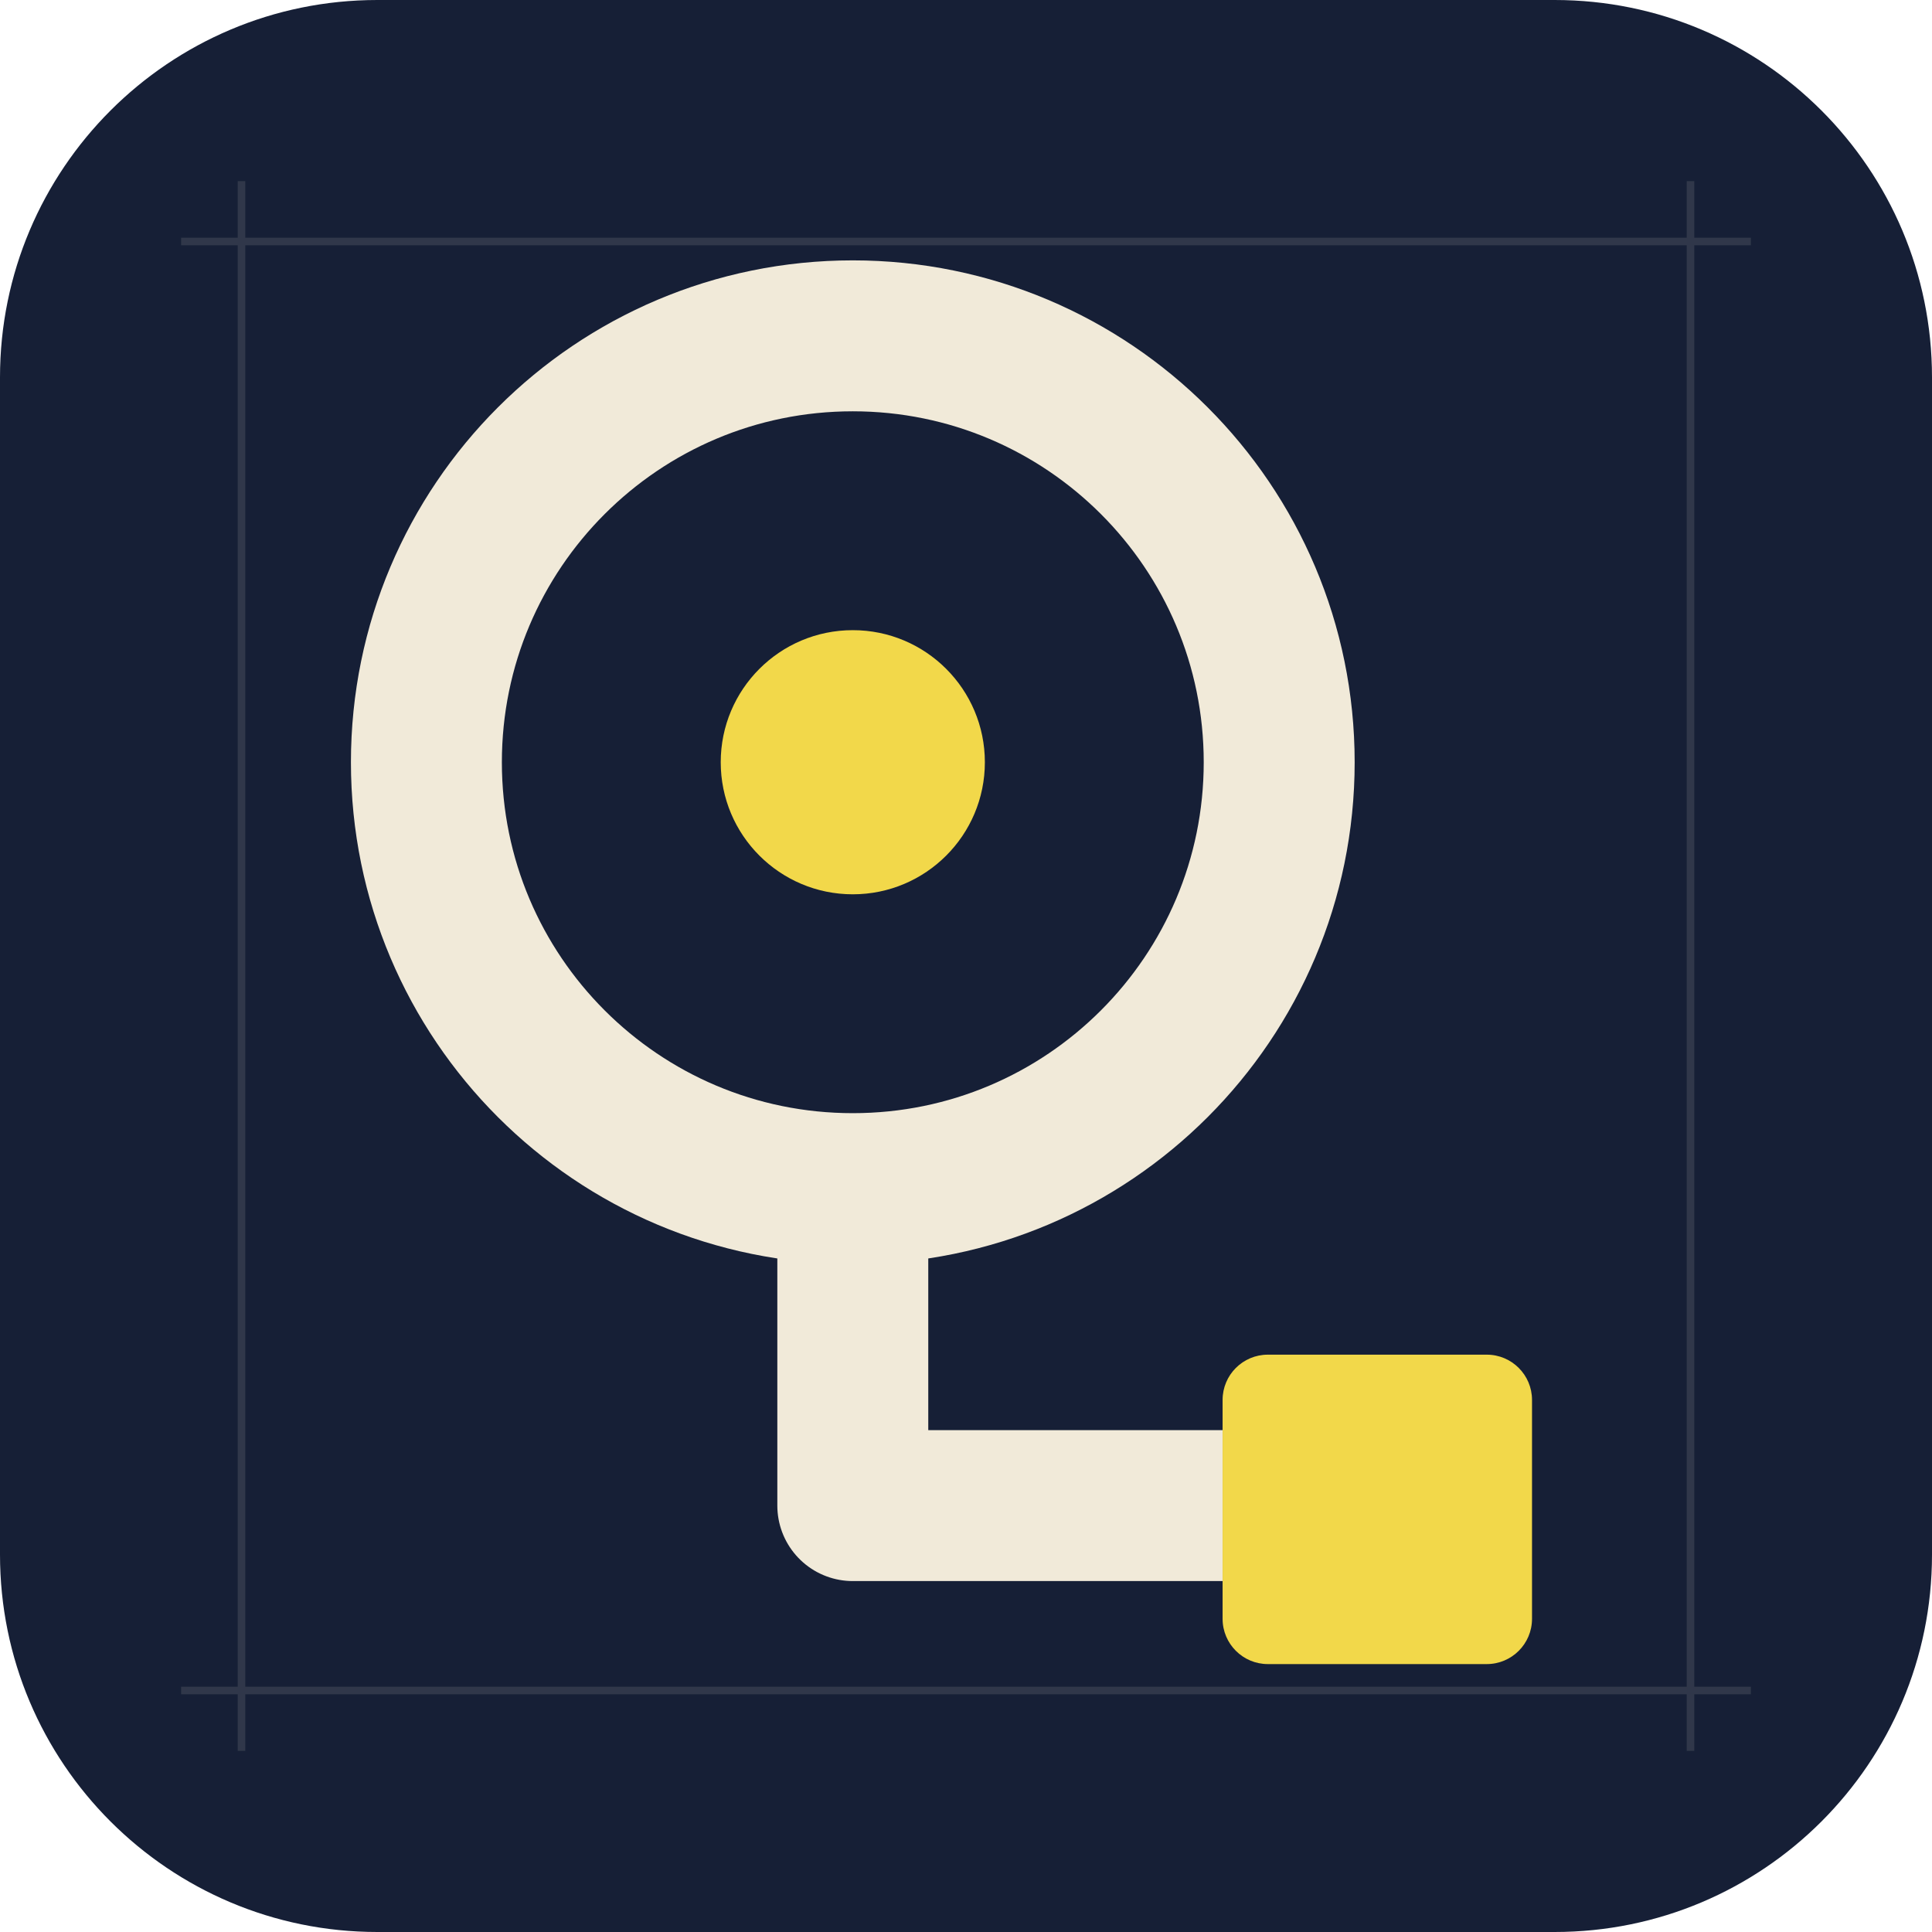
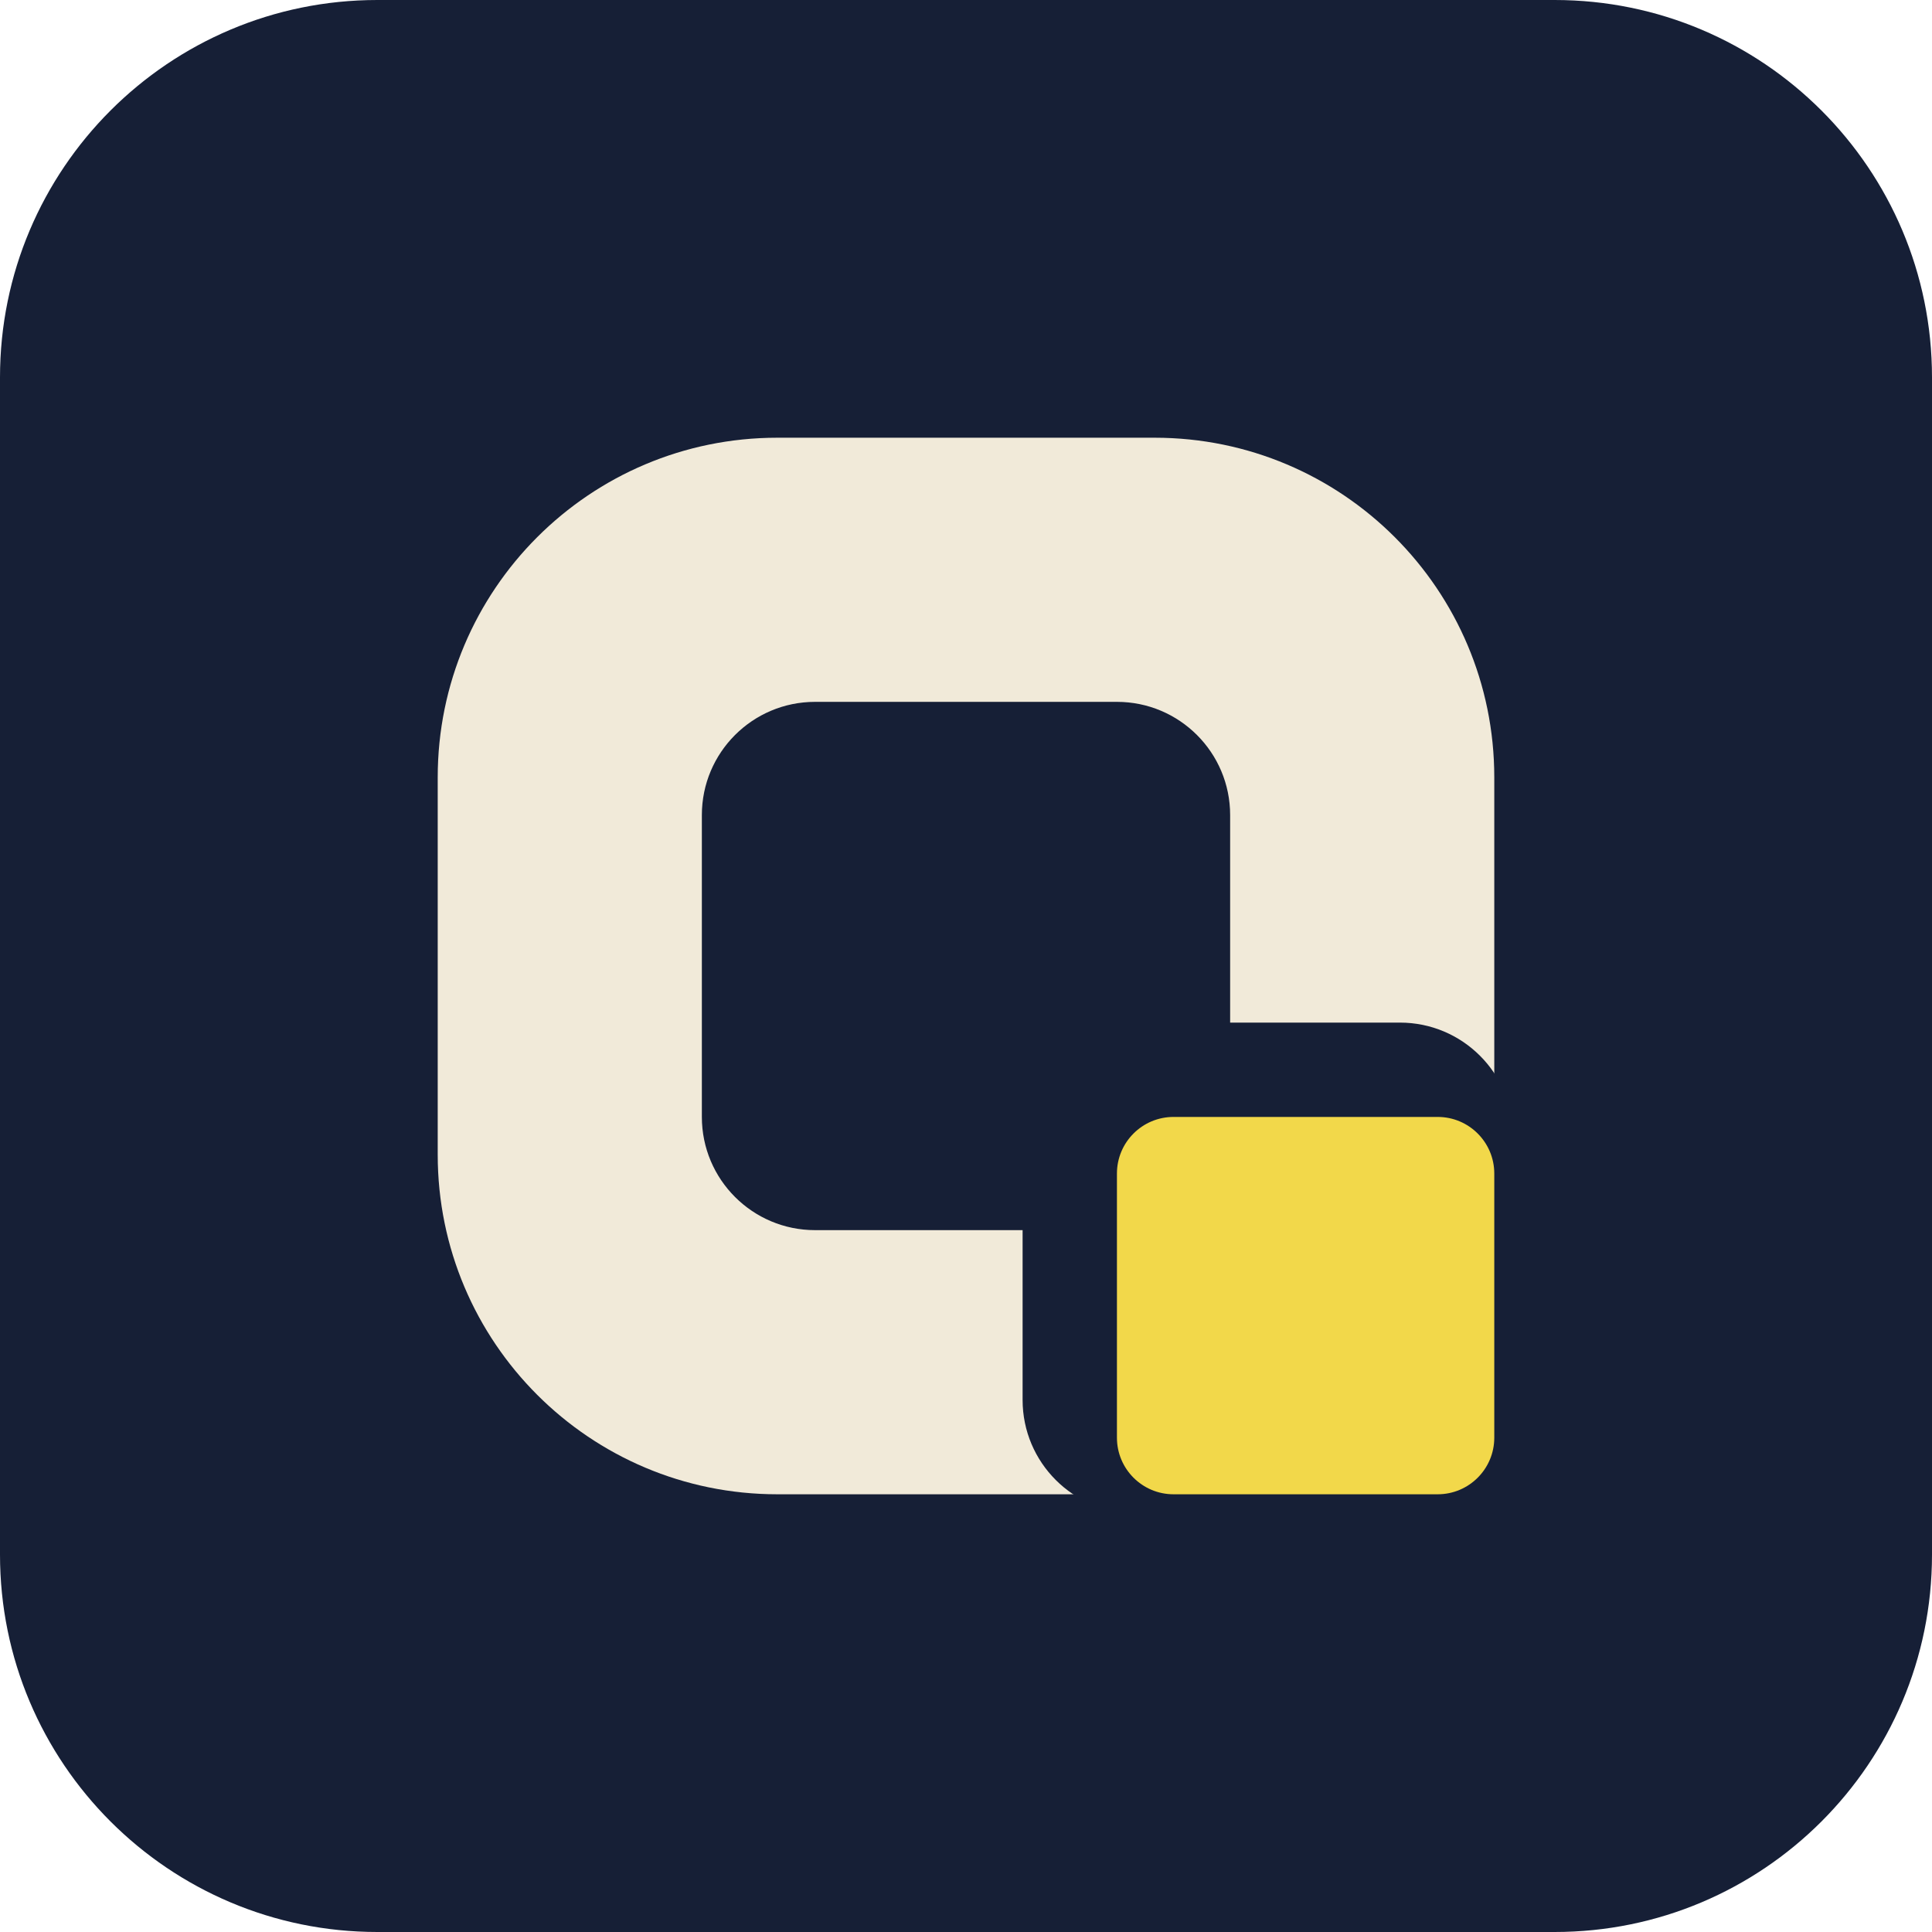
- <svg xmlns="http://www.w3.org/2000/svg" viewBox="0 0 1024 1024" fill="none">
+ <svg xmlns="http://www.w3.org/2000/svg" viewBox="0 0 1024 1024">
  <rect width="1024" height="1024" rx="200" fill="#161f36" />
-   <g stroke="#f1ead9" stroke-opacity=".12" stroke-width="4">
-     <path d="M128 96v832M896 96v832M96 128h832M96 896h832" />
+   <g transform="translate(192 192) scale(20)">
+     <path fill="#f1ead9" fill-rule="evenodd" d="M11 2h10a9 9 0 0 1 9 9v10a9 9 0 0 1-9 9H11a9 9 0 0 1-9-9V11a9 9 0 0 1 9-9zM12 9h8a3 3 0 0 1 3 3v8a3 3 0 0 1-3 3h-8a3 3 0 0 1-3-3v-8a3 3 0 0 1 3-3z" />
+     <rect x="17.5" y="17.5" width="13" height="13" rx="3" fill="#161f36" />
+     <rect x="20" y="20" width="10" height="10" rx="1.5" fill="#f2d84a" />
  </g>
-   <circle cx="452" cy="404" r="226" stroke="#f1ead9" stroke-width="80" />
-   <circle cx="452" cy="404" r="70" fill="#f2d84a" />
-   <path d="M452 630v168h196" stroke="#f1ead9" stroke-width="80" stroke-linejoin="round" />
-   <rect x="648" y="718" width="164" height="164" rx="24" fill="#f2d84a" />
</svg>
